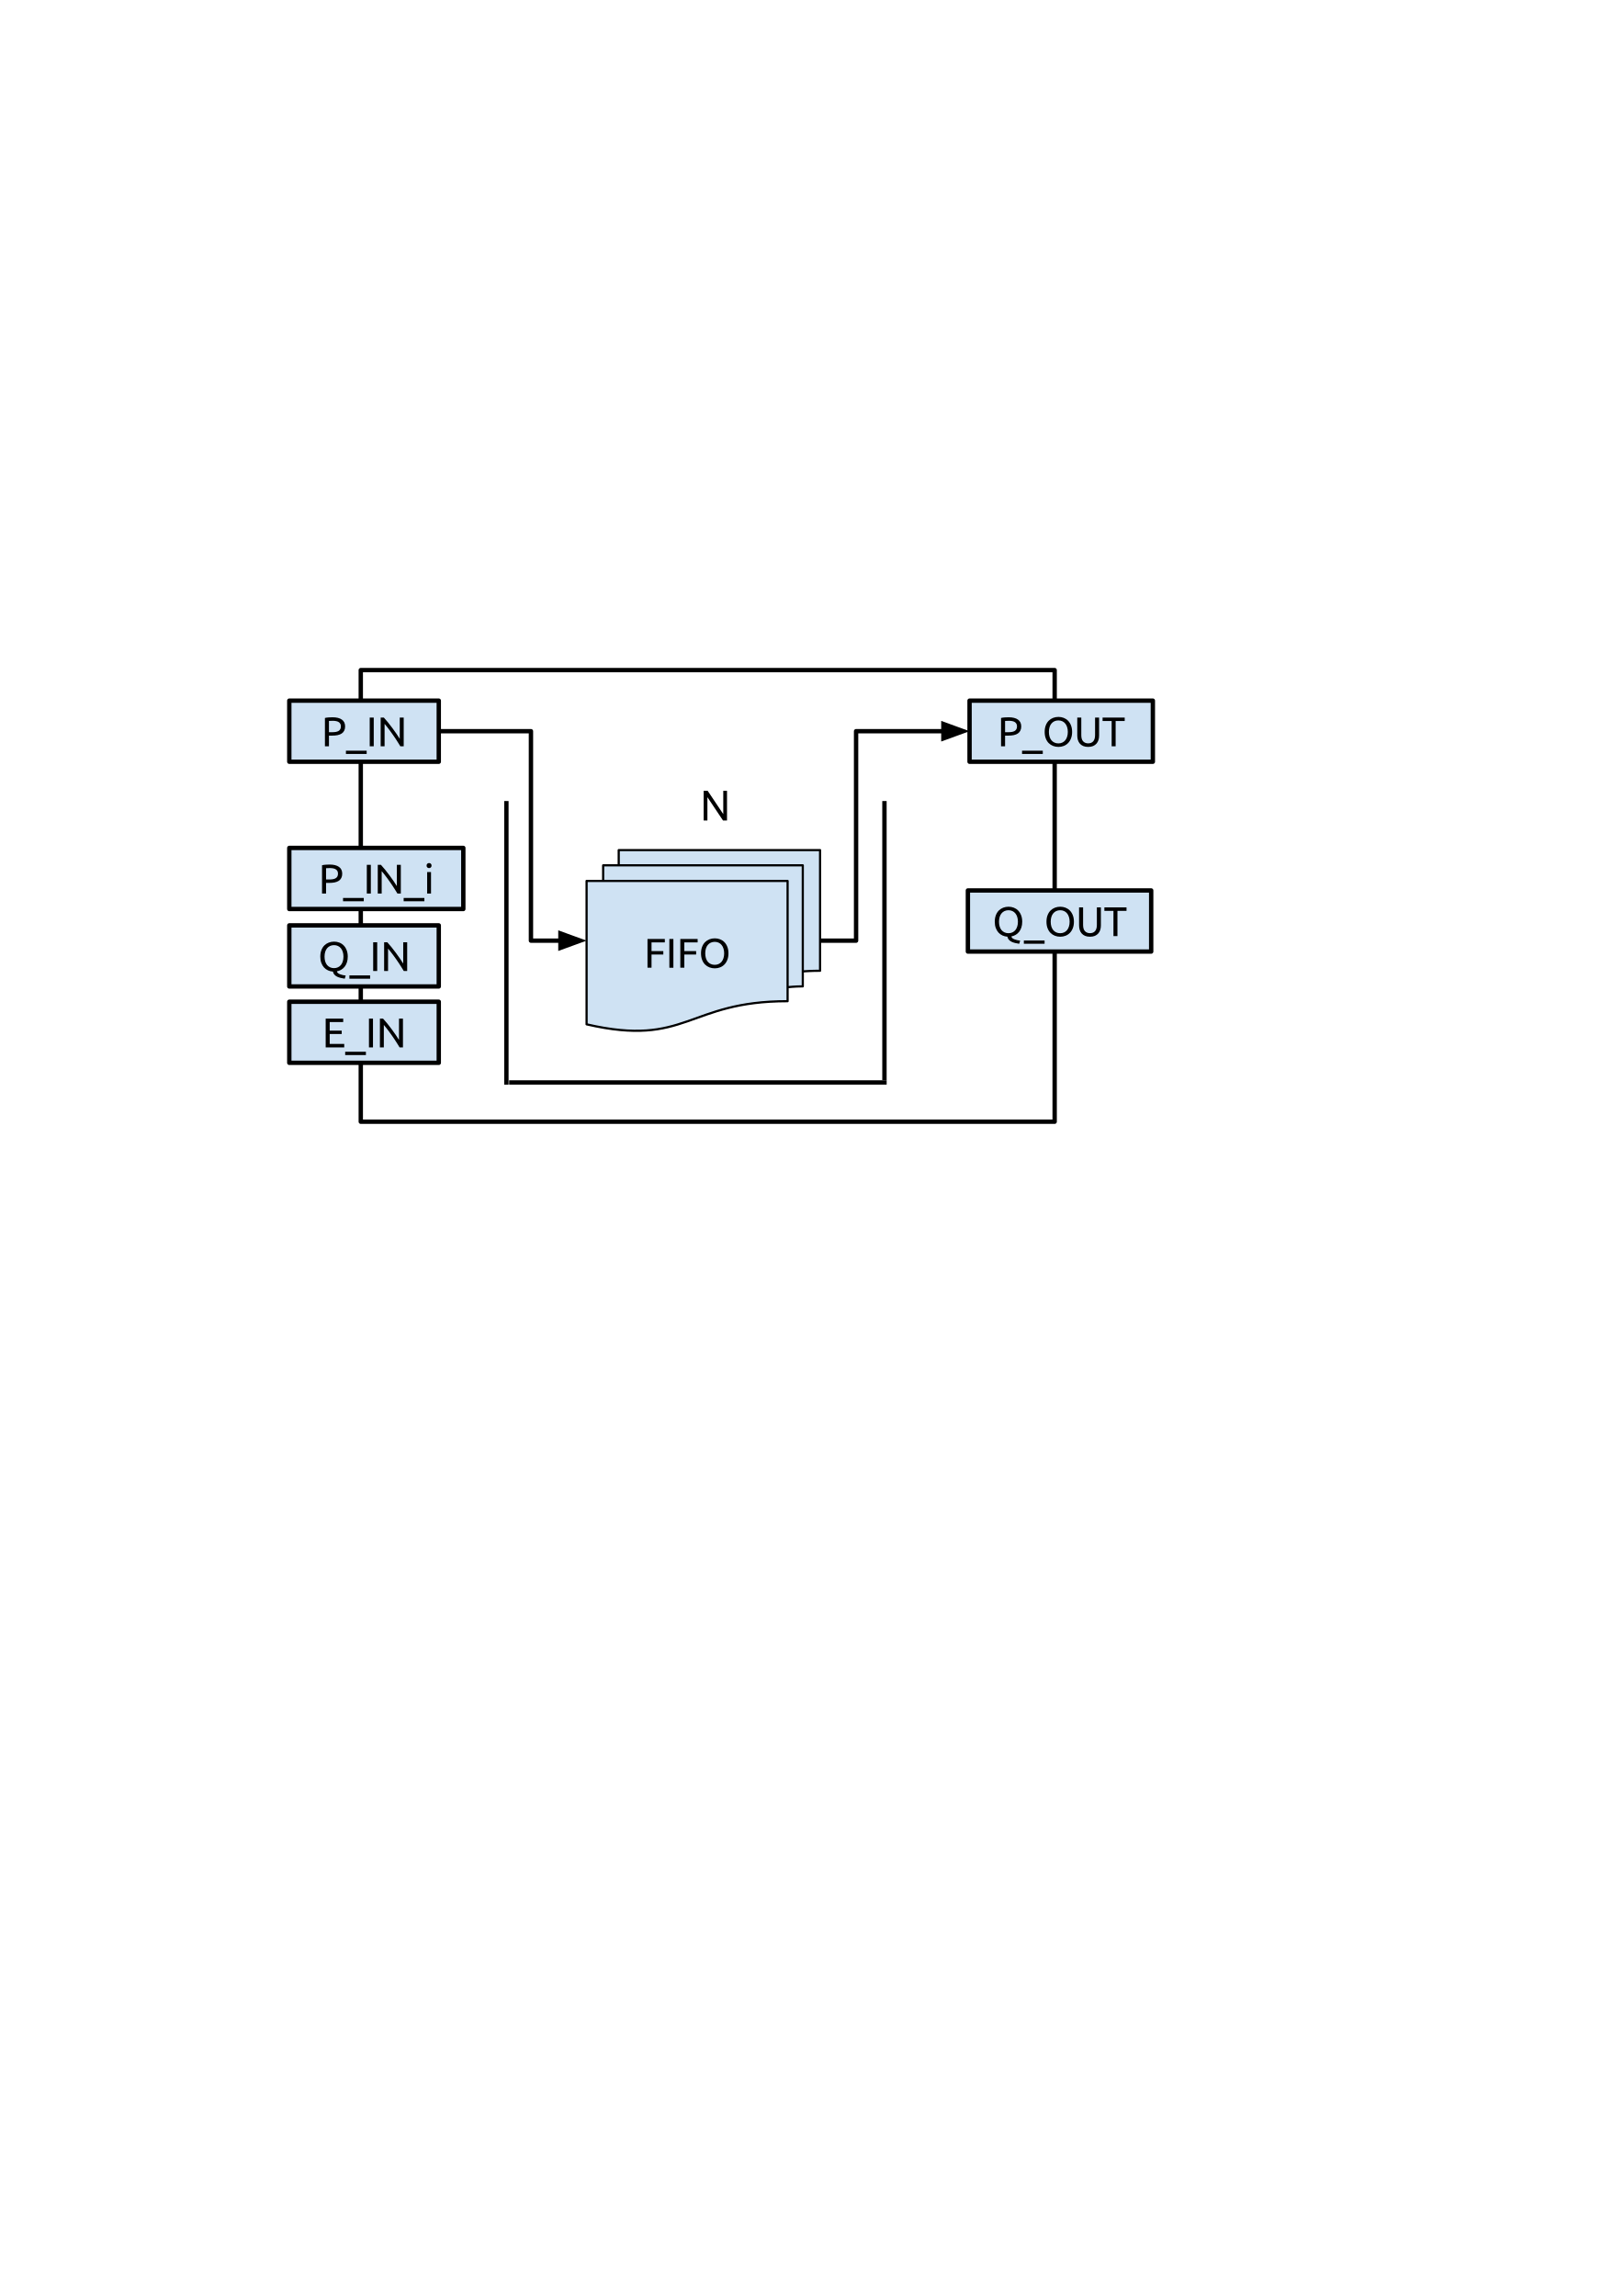
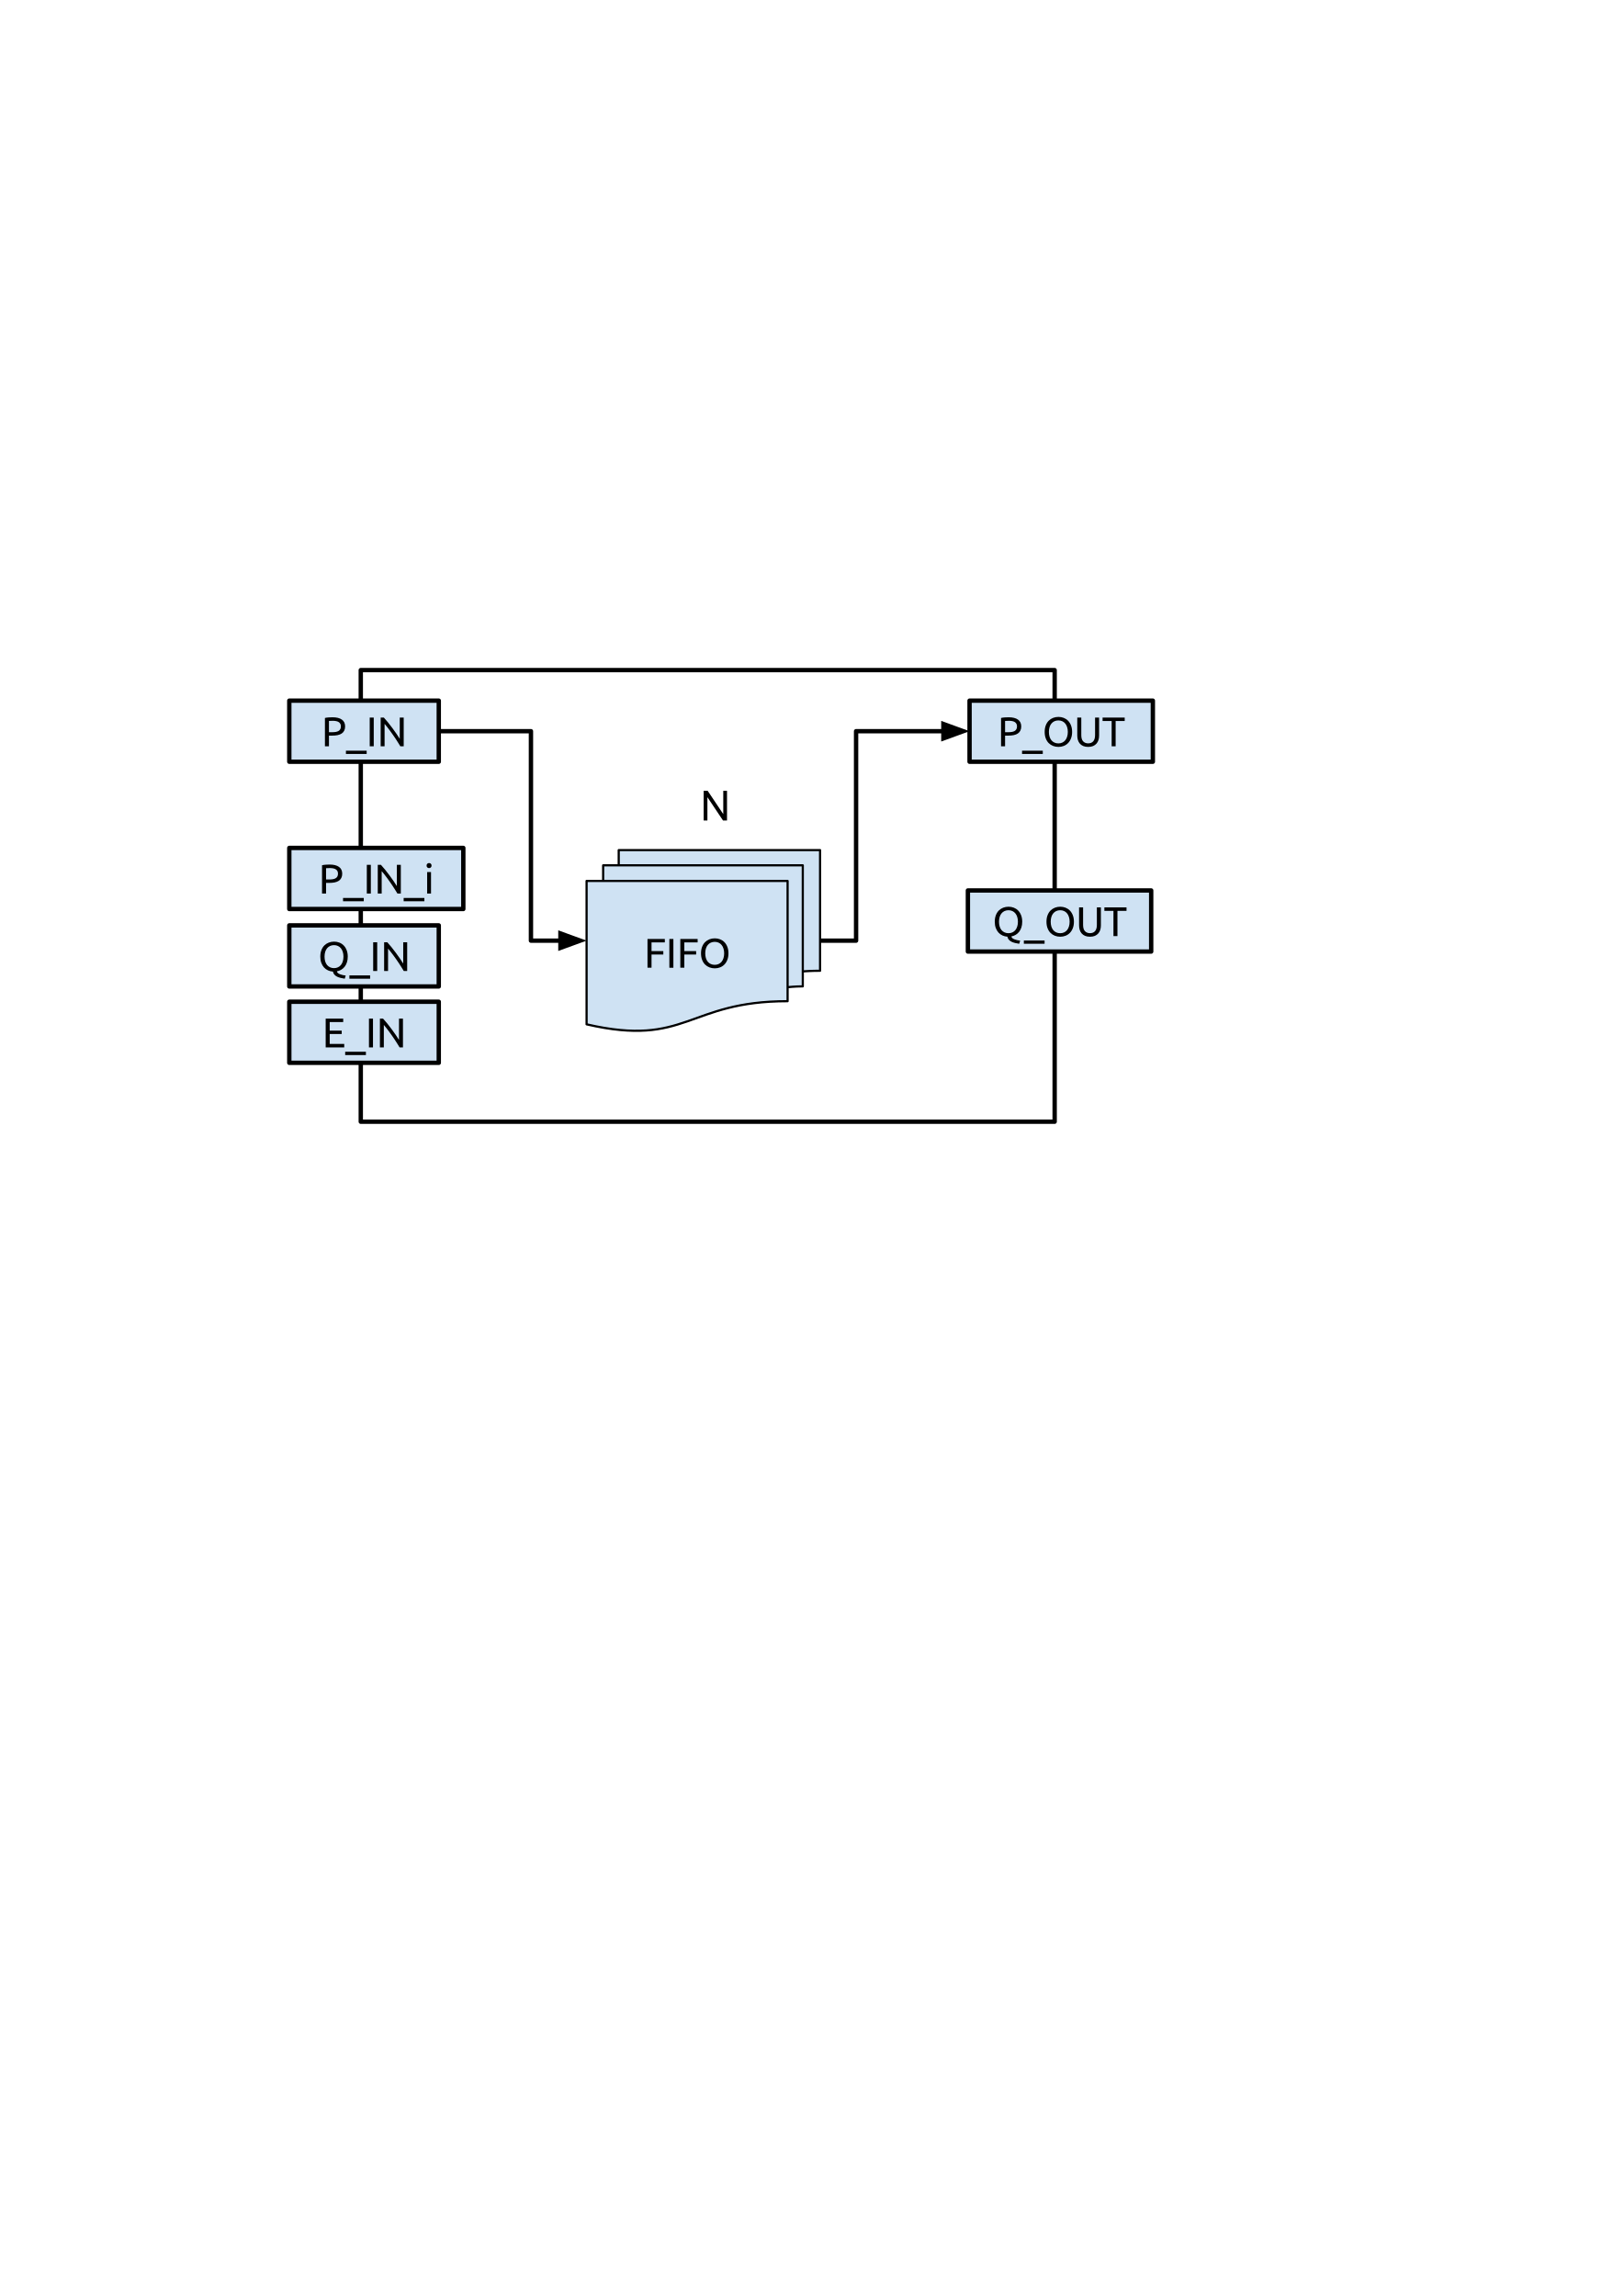
<svg xmlns="http://www.w3.org/2000/svg" width="210mm" height="297mm" viewBox="0 0 744.094 1052.362" id="svg4268" version="1.1">
  <defs id="defs4270" />
  <g id="layer1">
    <path d="m 165.333,307.141 317.984,0 0,206.992 -317.984,0 z" id="path11" style="fill:#000000;fill-opacity:0;fill-rule:evenodd;stroke:none;stroke-linecap:square;stroke-miterlimit:10" />
    <path d="m 165.333,307.141 317.984,0 0,206.992 -317.984,0 z" id="path13" style="fill:none;fill-rule:evenodd;stroke:#000000;stroke-width:2;stroke-linecap:butt;stroke-linejoin:round;stroke-miterlimit:10" />
    <path d="m 268.816,403.764 92.116,0 0,55.129 c -46.056,0 -46.056,21.211 -92.116,10.605 z m 7.589,0 0,-7.147 91.487,0 0,55.474 c -3.478,0 -6.96,0.384 -6.96,0.384 l 0,-48.712 z m 7.133,-7.147 0,-6.974 92.279,0 0,55.302 c -3.963,0 -7.926,0.288 -7.926,0.288 l 0,-48.616 z" id="path15" style="fill:#cfe2f3;fill-rule:evenodd;stroke:none;stroke-linecap:square;stroke-miterlimit:10" />
    <path d="m 268.816,403.764 92.116,0 0,55.129 c -46.056,0 -46.056,21.211 -92.116,10.605 z m 7.589,0 0,-7.147 91.487,0 0,55.474 c -3.478,0 -6.96,0.384 -6.96,0.384 m -77.393,-55.859 0,-6.974 92.279,0 0,55.302 c -3.963,0 -7.926,0.288 -7.926,0.288" id="path17" style="fill:#000000;fill-opacity:0;fill-rule:evenodd;stroke:none;stroke-linecap:square;stroke-miterlimit:10" />
    <path d="m 268.816,469.498 c 46.06,10.605 46.06,-10.605 92.116,-10.605 l 0,-6.417 c 0,0 3.483,-0.384 6.96,-0.384 l 0,-6.859 c 0,0 3.963,-0.288 7.926,-0.288 l 0,-55.302 -92.279,0 0,6.974 -7.133,0 0,7.147 -7.589,0 z" id="path19" style="fill:#000000;fill-opacity:0;fill-rule:evenodd;stroke:none;stroke-linecap:square;stroke-miterlimit:10" />
    <path d="m 268.816,403.764 92.116,0 0,55.129 c -46.056,0 -46.056,21.211 -92.116,10.605 z m 7.589,0 0,-7.147 91.487,0 0,55.474 c -3.478,0 -6.96,0.384 -6.96,0.384 m -77.393,-55.859 0,-6.974 92.279,0 0,55.302 c -3.963,0 -7.926,0.288 -7.926,0.288" id="path21" style="fill:none;fill-rule:evenodd;stroke:#000000;stroke-width:1;stroke-linecap:butt;stroke-linejoin:round;stroke-miterlimit:10" />
    <path d="m 296.73,443.551 0,-13.172 7.938,0 0,1.578 -6.094,0 0,3.969 5.406,0 0,1.562 -5.406,0 0,6.062 -1.844,0 z m 10.018,-13.172 1.844,0 0,13.172 -1.844,0 0,-13.172 z m 5.019,13.172 0,-13.172 7.938,0 0,1.578 -6.094,0 0,3.969 5.406,0 0,1.562 -5.406,0 0,6.062 -1.844,0 z m 9.487,-6.594 q 0,-1.688 0.5,-2.984 0.5,-1.297 1.359,-2.156 0.875,-0.859 2.016,-1.297 1.156,-0.438 2.438,-0.438 1.281,0 2.406,0.438 1.141,0.438 1.984,1.297 0.859,0.859 1.359,2.156 0.516,1.297 0.516,2.984 0,1.688 -0.516,2.984 -0.5,1.297 -1.359,2.156 -0.844,0.859 -1.984,1.297 -1.125,0.438 -2.406,0.438 -1.281,0 -2.438,-0.438 -1.141,-0.438 -2.016,-1.297 -0.859,-0.859 -1.359,-2.156 -0.5,-1.297 -0.5,-2.984 z m 1.938,0 q 0,1.203 0.297,2.188 0.297,0.969 0.859,1.656 0.562,0.672 1.375,1.047 0.812,0.375 1.812,0.375 1,0 1.797,-0.375 0.812,-0.375 1.359,-1.047 0.562,-0.688 0.859,-1.656 0.312,-0.984 0.312,-2.188 0,-1.203 -0.312,-2.172 -0.297,-0.984 -0.859,-1.656 -0.547,-0.688 -1.359,-1.062 -0.797,-0.375 -1.797,-0.375 -1,0 -1.812,0.375 -0.812,0.375 -1.375,1.062 -0.562,0.672 -0.859,1.656 -0.297,0.969 -0.297,2.172 z" id="path23" style="fill:#000000;fill-rule:nonzero;stroke:none;stroke-linecap:square;stroke-miterlimit:10" />
    <path d="m 232.066,367.141 0,130.016" id="path25" style="fill:#000000;fill-opacity:0;fill-rule:evenodd;stroke:none;stroke-linecap:square;stroke-miterlimit:10" />
-     <path d="m 232.066,367.141 0,130.016" id="path27" style="fill:none;fill-rule:evenodd;stroke:#000000;stroke-width:2;stroke-linecap:butt;stroke-linejoin:round;stroke-miterlimit:10" />
    <path d="m 233.318,496.141 173.008,0" id="path29" style="fill:#000000;fill-opacity:0;fill-rule:evenodd;stroke:none;stroke-linecap:square;stroke-miterlimit:10" />
-     <path d="m 233.318,496.141 173.008,0" id="path31" style="fill:none;fill-rule:evenodd;stroke:#000000;stroke-width:2;stroke-linecap:butt;stroke-linejoin:round;stroke-miterlimit:10" />
    <path d="m 405.318,495.141 0,-128" id="path33" style="fill:#000000;fill-opacity:0;fill-rule:evenodd;stroke:none;stroke-linecap:square;stroke-miterlimit:10" />
-     <path d="m 405.318,495.141 0,-128" id="path35" style="fill:none;fill-rule:evenodd;stroke:#000000;stroke-width:2;stroke-linecap:butt;stroke-linejoin:round;stroke-miterlimit:10" />
    <path d="m 132.575,321.141 68.504,0 0,28 -68.504,0 z" id="path37" style="fill:#cfe2f3;fill-rule:evenodd;stroke:none;stroke-linecap:square;stroke-miterlimit:10" />
    <path d="m 132.575,321.141 68.504,0 0,28 -68.504,0 z" id="path39" style="fill:none;fill-rule:evenodd;stroke:#000000;stroke-width:2;stroke-linecap:butt;stroke-linejoin:round;stroke-miterlimit:10" />
    <path d="m 152.391,328.764 q 2.781,0 4.266,1.062 1.5,1.047 1.5,3.141 0,1.125 -0.422,1.938 -0.406,0.812 -1.172,1.312 -0.766,0.5 -1.875,0.734 -1.094,0.219 -2.484,0.219 l -1.453,0 0,4.891 -1.844,0 0,-12.984 q 0.766,-0.188 1.719,-0.25 0.969,-0.062 1.766,-0.062 z m 0.156,1.609 q -1.172,0 -1.797,0.062 l 0,5.172 1.375,0 q 0.953,0 1.703,-0.125 0.766,-0.125 1.281,-0.422 0.531,-0.297 0.812,-0.812 0.297,-0.516 0.297,-1.312 0,-0.75 -0.297,-1.25 -0.297,-0.5 -0.797,-0.781 -0.5,-0.297 -1.172,-0.406 -0.672,-0.125 -1.406,-0.125 z m 5.984,13.703 9.5,0 0,1.5 -9.5,0 0,-1.5 z m 10.898,-15.188 1.844,0 0,13.172 -1.844,0 0,-13.172 z m 14.034,13.172 q -0.422,-0.703 -0.969,-1.578 -0.531,-0.875 -1.156,-1.812 -0.625,-0.938 -1.297,-1.906 -0.672,-0.969 -1.344,-1.875 -0.672,-0.906 -1.297,-1.703 -0.625,-0.797 -1.156,-1.406 l 0,10.281 -1.797,0 0,-13.172 1.453,0 q 0.891,0.953 1.906,2.219 1.016,1.266 2.016,2.609 1,1.328 1.875,2.625 0.891,1.297 1.5,2.297 l 0,-9.75 1.812,0 0,13.172 -1.547,0 z" id="path41" style="fill:#000000;fill-rule:nonzero;stroke:none;stroke-linecap:square;stroke-miterlimit:10" />
    <path d="m 444.318,321.141 84,0 0,28 -84,0 z" id="path43" style="fill:#cfe2f3;fill-rule:evenodd;stroke:none;stroke-linecap:square;stroke-miterlimit:10" />
    <path d="m 444.318,321.141 84,0 0,28 -84,0 z" id="path45" style="fill:none;fill-rule:evenodd;stroke:#000000;stroke-width:2;stroke-linecap:butt;stroke-linejoin:round;stroke-miterlimit:10" />
    <path d="m 462.236,328.764 q 2.781,0 4.266,1.062 1.5,1.047 1.5,3.141 0,1.125 -0.422,1.938 -0.406,0.812 -1.172,1.312 -0.766,0.5 -1.875,0.734 -1.094,0.219 -2.484,0.219 l -1.453,0 0,4.891 -1.844,0 0,-12.984 q 0.766,-0.188 1.719,-0.25 0.969,-0.062 1.766,-0.062 z m 0.156,1.609 q -1.172,0 -1.797,0.062 l 0,5.172 1.375,0 q 0.953,0 1.703,-0.125 0.766,-0.125 1.281,-0.422 0.531,-0.297 0.812,-0.812 0.297,-0.516 0.297,-1.312 0,-0.75 -0.297,-1.25 -0.297,-0.5 -0.797,-0.781 -0.5,-0.297 -1.172,-0.406 -0.672,-0.125 -1.406,-0.125 z m 5.984,13.703 9.5,0 0,1.5 -9.5,0 0,-1.5 z m 10.366,-8.609 q 0,-1.688 0.5,-2.984 0.5,-1.297 1.359,-2.156 0.875,-0.859 2.016,-1.297 1.156,-0.438 2.438,-0.438 1.281,0 2.406,0.438 1.141,0.438 1.984,1.297 0.859,0.859 1.359,2.156 0.516,1.297 0.516,2.984 0,1.688 -0.516,2.984 -0.5,1.297 -1.359,2.156 -0.844,0.859 -1.984,1.297 -1.125,0.438 -2.406,0.438 -1.281,0 -2.438,-0.438 -1.141,-0.438 -2.016,-1.297 -0.859,-0.859 -1.359,-2.156 -0.5,-1.297 -0.5,-2.984 z m 1.938,0 q 0,1.203 0.297,2.188 0.297,0.969 0.859,1.656 0.562,0.672 1.375,1.047 0.812,0.375 1.812,0.375 1,0 1.797,-0.375 0.812,-0.375 1.359,-1.047 0.562,-0.688 0.859,-1.656 0.312,-0.984 0.312,-2.188 0,-1.203 -0.312,-2.172 -0.297,-0.984 -0.859,-1.656 -0.547,-0.688 -1.359,-1.062 -0.797,-0.375 -1.797,-0.375 -1,0 -1.812,0.375 -0.812,0.375 -1.375,1.062 -0.562,0.672 -0.859,1.656 -0.297,0.969 -0.297,2.172 z m 17.999,6.875 q -1.281,0 -2.234,-0.391 -0.953,-0.406 -1.562,-1.094 -0.609,-0.703 -0.906,-1.641 -0.297,-0.953 -0.297,-2.062 l 0,-8.266 1.844,0 0,8.062 q 0,1.969 0.875,2.875 0.875,0.891 2.281,0.891 0.703,0 1.281,-0.219 0.578,-0.219 1,-0.672 0.422,-0.469 0.641,-1.172 0.234,-0.719 0.234,-1.703 l 0,-8.062 1.844,0 0,8.266 q 0,1.109 -0.297,2.062 -0.297,0.938 -0.922,1.641 -0.609,0.688 -1.547,1.094 -0.938,0.391 -2.234,0.391 z m 16.742,-13.453 0,1.594 -4.156,0 0,11.578 -1.828,0 0,-11.578 -4.156,0 0,-1.594 10.141,0 z" id="path47" style="fill:#000000;fill-rule:nonzero;stroke:none;stroke-linecap:square;stroke-miterlimit:10" />
    <path d="m 201.079,335.141 42.239,0 0,96 25.509,0" id="path49" style="fill:#000000;fill-opacity:0;fill-rule:evenodd;stroke:none;stroke-linecap:square;stroke-miterlimit:10" />
    <path d="m 201.079,335.141 42.239,0 0,96 13.509,0" id="path51" style="fill:none;fill-rule:evenodd;stroke:#000000;stroke-width:2;stroke-linecap:butt;stroke-linejoin:round;stroke-miterlimit:10" />
    <path d="m 256.827,434.445 9.076,-3.303 -9.076,-3.303 z" id="path53" style="fill:#000000;fill-rule:evenodd;stroke:#000000;stroke-width:2;stroke-linecap:butt;stroke-miterlimit:10" />
    <path d="m 375.819,431.142 16.499,0 0,-96 52.005,0" id="path55" style="fill:#000000;fill-opacity:0;fill-rule:evenodd;stroke:none;stroke-linecap:square;stroke-miterlimit:10" />
    <path d="m 375.819,431.142 16.499,0 0,-96 40.005,0" id="path57" style="fill:none;fill-rule:evenodd;stroke:#000000;stroke-width:2;stroke-linecap:butt;stroke-linejoin:round;stroke-miterlimit:10" />
    <path d="m 432.322,338.445 9.076,-3.303 -9.076,-3.303 z" id="path59" style="fill:#000000;fill-rule:evenodd;stroke:#000000;stroke-width:2;stroke-linecap:butt;stroke-miterlimit:10" />
    <path d="m 312.013,349.141 30.614,0 0,42.488 -30.614,0 z" id="path61" style="fill:#000000;fill-opacity:0;fill-rule:evenodd;stroke:none;stroke-linecap:square;stroke-miterlimit:10" />
    <path d="m 322.466,376.061 0,-13.594 1.844,0 7.141,10.672 0,-10.672 1.719,0 0,13.594 -1.844,0 -7.141,-10.688 0,10.688 -1.719,0 z" id="path63" style="fill:#000000;fill-rule:nonzero;stroke:none;stroke-linecap:square;stroke-miterlimit:10" />
    <path d="m 132.575,424.141 68.504,0 0,28 -68.504,0 z" id="path65" style="fill:#cfe2f3;fill-rule:evenodd;stroke:none;stroke-linecap:square;stroke-miterlimit:10" />
    <path d="m 132.575,424.141 68.504,0 0,28 -68.504,0 z" id="path67" style="fill:none;fill-rule:evenodd;stroke:#000000;stroke-width:2;stroke-linecap:butt;stroke-linejoin:round;stroke-miterlimit:10" />
    <path d="m 146.789,438.467 q 0,-1.688 0.5,-2.984 0.5,-1.297 1.359,-2.156 0.875,-0.859 2.016,-1.297 1.156,-0.438 2.438,-0.438 1.281,0 2.406,0.438 1.141,0.438 1.984,1.297 0.859,0.859 1.359,2.156 0.516,1.297 0.516,2.984 0,1.484 -0.391,2.641 -0.375,1.156 -1.047,2 -0.672,0.844 -1.578,1.375 -0.906,0.516 -1.938,0.719 0.031,0.422 0.391,0.75 0.375,0.344 0.938,0.562 0.578,0.234 1.281,0.391 0.703,0.156 1.406,0.234 l -0.438,1.438 q -0.984,-0.141 -1.891,-0.359 -0.906,-0.219 -1.641,-0.578 -0.719,-0.359 -1.219,-0.922 -0.5,-0.547 -0.672,-1.391 -1.188,-0.078 -2.25,-0.562 -1.062,-0.484 -1.844,-1.344 -0.781,-0.875 -1.234,-2.109 -0.453,-1.234 -0.453,-2.844 z m 1.938,0 q 0,1.203 0.297,2.188 0.297,0.969 0.859,1.656 0.562,0.672 1.375,1.047 0.812,0.375 1.812,0.375 1,0 1.797,-0.375 0.812,-0.375 1.359,-1.047 0.562,-0.688 0.859,-1.656 0.312,-0.984 0.312,-2.188 0,-1.203 -0.312,-2.172 -0.297,-0.984 -0.859,-1.656 -0.547,-0.688 -1.359,-1.062 -0.797,-0.375 -1.797,-0.375 -1,0 -1.812,0.375 -0.812,0.375 -1.375,1.062 -0.562,0.672 -0.859,1.656 -0.297,0.969 -0.297,2.172 z m 11.39,8.609 9.5,0 0,1.5 -9.5,0 0,-1.5 z m 10.898,-15.188 1.844,0 0,13.172 -1.844,0 0,-13.172 z m 14.034,13.172 q -0.422,-0.703 -0.969,-1.578 -0.531,-0.875 -1.156,-1.812 -0.625,-0.938 -1.297,-1.906 -0.672,-0.969 -1.344,-1.875 -0.672,-0.906 -1.297,-1.703 -0.625,-0.797 -1.156,-1.406 l 0,10.281 -1.797,0 0,-13.172 1.453,0 q 0.891,0.953 1.906,2.219 1.016,1.266 2.016,2.609 1,1.328 1.875,2.625 0.891,1.297 1.5,2.297 l 0,-9.75 1.812,0 0,13.172 -1.547,0 z" id="path69" style="fill:#000000;fill-rule:nonzero;stroke:none;stroke-linecap:square;stroke-miterlimit:10" />
    <path d="m 443.556,408.141 84,0 0,28 -84,0 z" id="path71" style="fill:#cfe2f3;fill-rule:evenodd;stroke:none;stroke-linecap:square;stroke-miterlimit:10" />
    <path d="m 443.556,408.141 84,0 0,28 -84,0 z" id="path73" style="fill:none;fill-rule:evenodd;stroke:#000000;stroke-width:2;stroke-linecap:butt;stroke-linejoin:round;stroke-miterlimit:10" />
    <path d="m 455.874,422.467 q 0,-1.688 0.5,-2.984 0.5,-1.297 1.359,-2.156 0.875,-0.859 2.016,-1.297 1.156,-0.438 2.438,-0.438 1.281,0 2.406,0.438 1.141,0.438 1.984,1.297 0.859,0.859 1.359,2.156 0.516,1.297 0.516,2.984 0,1.484 -0.391,2.641 -0.375,1.156 -1.047,2 -0.672,0.844 -1.578,1.375 -0.906,0.516 -1.938,0.719 0.031,0.422 0.391,0.75 0.375,0.344 0.938,0.562 0.578,0.234 1.281,0.391 0.703,0.156 1.406,0.234 l -0.438,1.438 q -0.984,-0.141 -1.891,-0.359 -0.906,-0.219 -1.641,-0.578 -0.719,-0.359 -1.219,-0.922 -0.5,-0.547 -0.672,-1.391 -1.188,-0.078 -2.25,-0.562 -1.062,-0.484 -1.844,-1.344 -0.781,-0.875 -1.234,-2.109 -0.453,-1.234 -0.453,-2.844 z m 1.938,0 q 0,1.203 0.297,2.188 0.297,0.969 0.859,1.656 0.562,0.672 1.375,1.047 0.812,0.375 1.812,0.375 1,0 1.797,-0.375 0.812,-0.375 1.359,-1.047 0.562,-0.688 0.859,-1.656 0.312,-0.984 0.312,-2.188 0,-1.203 -0.312,-2.172 -0.297,-0.984 -0.859,-1.656 -0.547,-0.688 -1.359,-1.062 -0.797,-0.375 -1.797,-0.375 -1,0 -1.812,0.375 -0.812,0.375 -1.375,1.062 -0.562,0.672 -0.859,1.656 -0.297,0.969 -0.297,2.172 z m 11.39,8.609 9.5,0 0,1.5 -9.5,0 0,-1.5 z m 10.366,-8.609 q 0,-1.688 0.5,-2.984 0.5,-1.297 1.359,-2.156 0.875,-0.859 2.016,-1.297 1.156,-0.438 2.438,-0.438 1.281,0 2.406,0.438 1.141,0.438 1.984,1.297 0.859,0.859 1.359,2.156 0.516,1.297 0.516,2.984 0,1.688 -0.516,2.984 -0.5,1.297 -1.359,2.156 -0.844,0.859 -1.984,1.297 -1.125,0.438 -2.406,0.438 -1.281,0 -2.438,-0.438 -1.141,-0.438 -2.016,-1.297 -0.859,-0.859 -1.359,-2.156 -0.5,-1.297 -0.5,-2.984 z m 1.938,0 q 0,1.203 0.297,2.188 0.297,0.969 0.859,1.656 0.562,0.672 1.375,1.047 0.812,0.375 1.812,0.375 1,0 1.797,-0.375 0.812,-0.375 1.359,-1.047 0.562,-0.688 0.859,-1.656 0.312,-0.984 0.312,-2.188 0,-1.203 -0.312,-2.172 -0.297,-0.984 -0.859,-1.656 -0.547,-0.688 -1.359,-1.062 -0.797,-0.375 -1.797,-0.375 -1,0 -1.812,0.375 -0.812,0.375 -1.375,1.062 -0.562,0.672 -0.859,1.656 -0.297,0.969 -0.297,2.172 z m 17.999,6.875 q -1.281,0 -2.234,-0.391 -0.953,-0.406 -1.562,-1.094 -0.609,-0.703 -0.906,-1.641 -0.297,-0.953 -0.297,-2.062 l 0,-8.266 1.844,0 0,8.062 q 0,1.969 0.875,2.875 0.875,0.891 2.281,0.891 0.703,0 1.281,-0.219 0.578,-0.219 1,-0.672 0.422,-0.469 0.641,-1.172 0.234,-0.719 0.234,-1.703 l 0,-8.062 1.844,0 0,8.266 q 0,1.109 -0.297,2.062 -0.297,0.938 -0.922,1.641 -0.609,0.688 -1.547,1.094 -0.938,0.391 -2.234,0.391 z m 16.742,-13.453 0,1.594 -4.156,0 0,11.578 -1.828,0 0,-11.578 -4.156,0 0,-1.594 10.141,0 z" id="path75" style="fill:#000000;fill-rule:nonzero;stroke:none;stroke-linecap:square;stroke-miterlimit:10" />
    <path d="m 132.575,459.141 68.504,0 0,28 -68.504,0 z" id="path77" style="fill:#cfe2f3;fill-rule:evenodd;stroke:none;stroke-linecap:square;stroke-miterlimit:10" />
    <path d="m 132.575,459.141 68.504,0 0,28 -68.504,0 z" id="path79" style="fill:none;fill-rule:evenodd;stroke:#000000;stroke-width:2;stroke-linecap:butt;stroke-linejoin:round;stroke-miterlimit:10" />
    <path d="m 149.251,480.061 0,-13.172 8.031,0 0,1.578 -6.188,0 0,3.922 5.5,0 0,1.531 -5.5,0 0,4.562 6.656,0 0,1.578 -8.5,0 z m 8.934,2.016 9.5,0 0,1.5 -9.5,0 0,-1.5 z m 10.898,-15.188 1.844,0 0,13.172 -1.844,0 0,-13.172 z m 14.034,13.172 q -0.422,-0.703 -0.969,-1.578 -0.531,-0.875 -1.156,-1.812 -0.625,-0.938 -1.297,-1.906 -0.672,-0.969 -1.344,-1.875 -0.672,-0.906 -1.297,-1.703 -0.625,-0.797 -1.156,-1.406 l 0,10.281 -1.797,0 0,-13.172 1.453,0 q 0.891,0.953 1.906,2.219 1.016,1.266 2.016,2.609 1,1.328 1.875,2.625 0.891,1.297 1.5,2.297 l 0,-9.75 1.812,0 0,13.172 -1.547,0 z" id="path81" style="fill:#000000;fill-rule:nonzero;stroke:none;stroke-linecap:square;stroke-miterlimit:10" />
    <path d="m 132.575,388.642 79.748,0 0,28 -79.748,0 z" id="path83" style="fill:#cfe2f3;fill-rule:evenodd;stroke:none;stroke-linecap:square;stroke-miterlimit:10" />
    <path d="m 132.575,388.642 79.748,0 0,28 -79.748,0 z" id="path85" style="fill:none;fill-rule:evenodd;stroke:#000000;stroke-width:2;stroke-linecap:butt;stroke-linejoin:round;stroke-miterlimit:10" />
    <path d="m 151.063,396.266 q 2.781,0 4.266,1.062 1.5,1.047 1.5,3.141 0,1.125 -0.422,1.938 -0.406,0.812 -1.172,1.312 -0.766,0.5 -1.875,0.734 -1.094,0.219 -2.484,0.219 l -1.453,0 0,4.891 -1.844,0 0,-12.984 q 0.766,-0.188 1.719,-0.25 0.969,-0.062 1.766,-0.062 z m 0.156,1.609 q -1.172,0 -1.797,0.062 l 0,5.172 1.375,0 q 0.953,0 1.703,-0.125 0.766,-0.125 1.281,-0.422 0.531,-0.297 0.812,-0.812 0.297,-0.516 0.297,-1.312 0,-0.75 -0.297,-1.25 -0.297,-0.5 -0.797,-0.781 -0.5,-0.297 -1.172,-0.406 -0.672,-0.125 -1.406,-0.125 z m 5.984,13.703 9.5,0 0,1.5 -9.5,0 0,-1.5 z m 10.898,-15.188 1.844,0 0,13.172 -1.844,0 0,-13.172 z m 14.034,13.172 q -0.422,-0.703 -0.969,-1.578 -0.531,-0.875 -1.156,-1.812 -0.625,-0.938 -1.297,-1.906 -0.672,-0.969 -1.344,-1.875 -0.672,-0.906 -1.297,-1.703 -0.625,-0.797 -1.156,-1.406 l 0,10.281 -1.797,0 0,-13.172 1.453,0 q 0.891,0.953 1.906,2.219 1.016,1.266 2.016,2.609 1,1.328 1.875,2.625 0.891,1.297 1.5,2.297 l 0,-9.75 1.812,0 0,13.172 -1.547,0 z m 2.847,2.016 9.5,0 0,1.5 -9.5,0 0,-1.5 z m 12.538,-2.016 -1.766,0 0,-9.875 1.766,0 0,9.875 z m -0.891,-11.672 q -0.469,0 -0.812,-0.312 -0.328,-0.312 -0.328,-0.844 0,-0.531 0.328,-0.844 0.344,-0.312 0.812,-0.312 0.484,0 0.812,0.312 0.328,0.312 0.328,0.844 0,0.531 -0.328,0.844 -0.328,0.312 -0.812,0.312 z" id="path87" style="fill:#000000;fill-rule:nonzero;stroke:none;stroke-linecap:square;stroke-miterlimit:10" />
  </g>
</svg>
